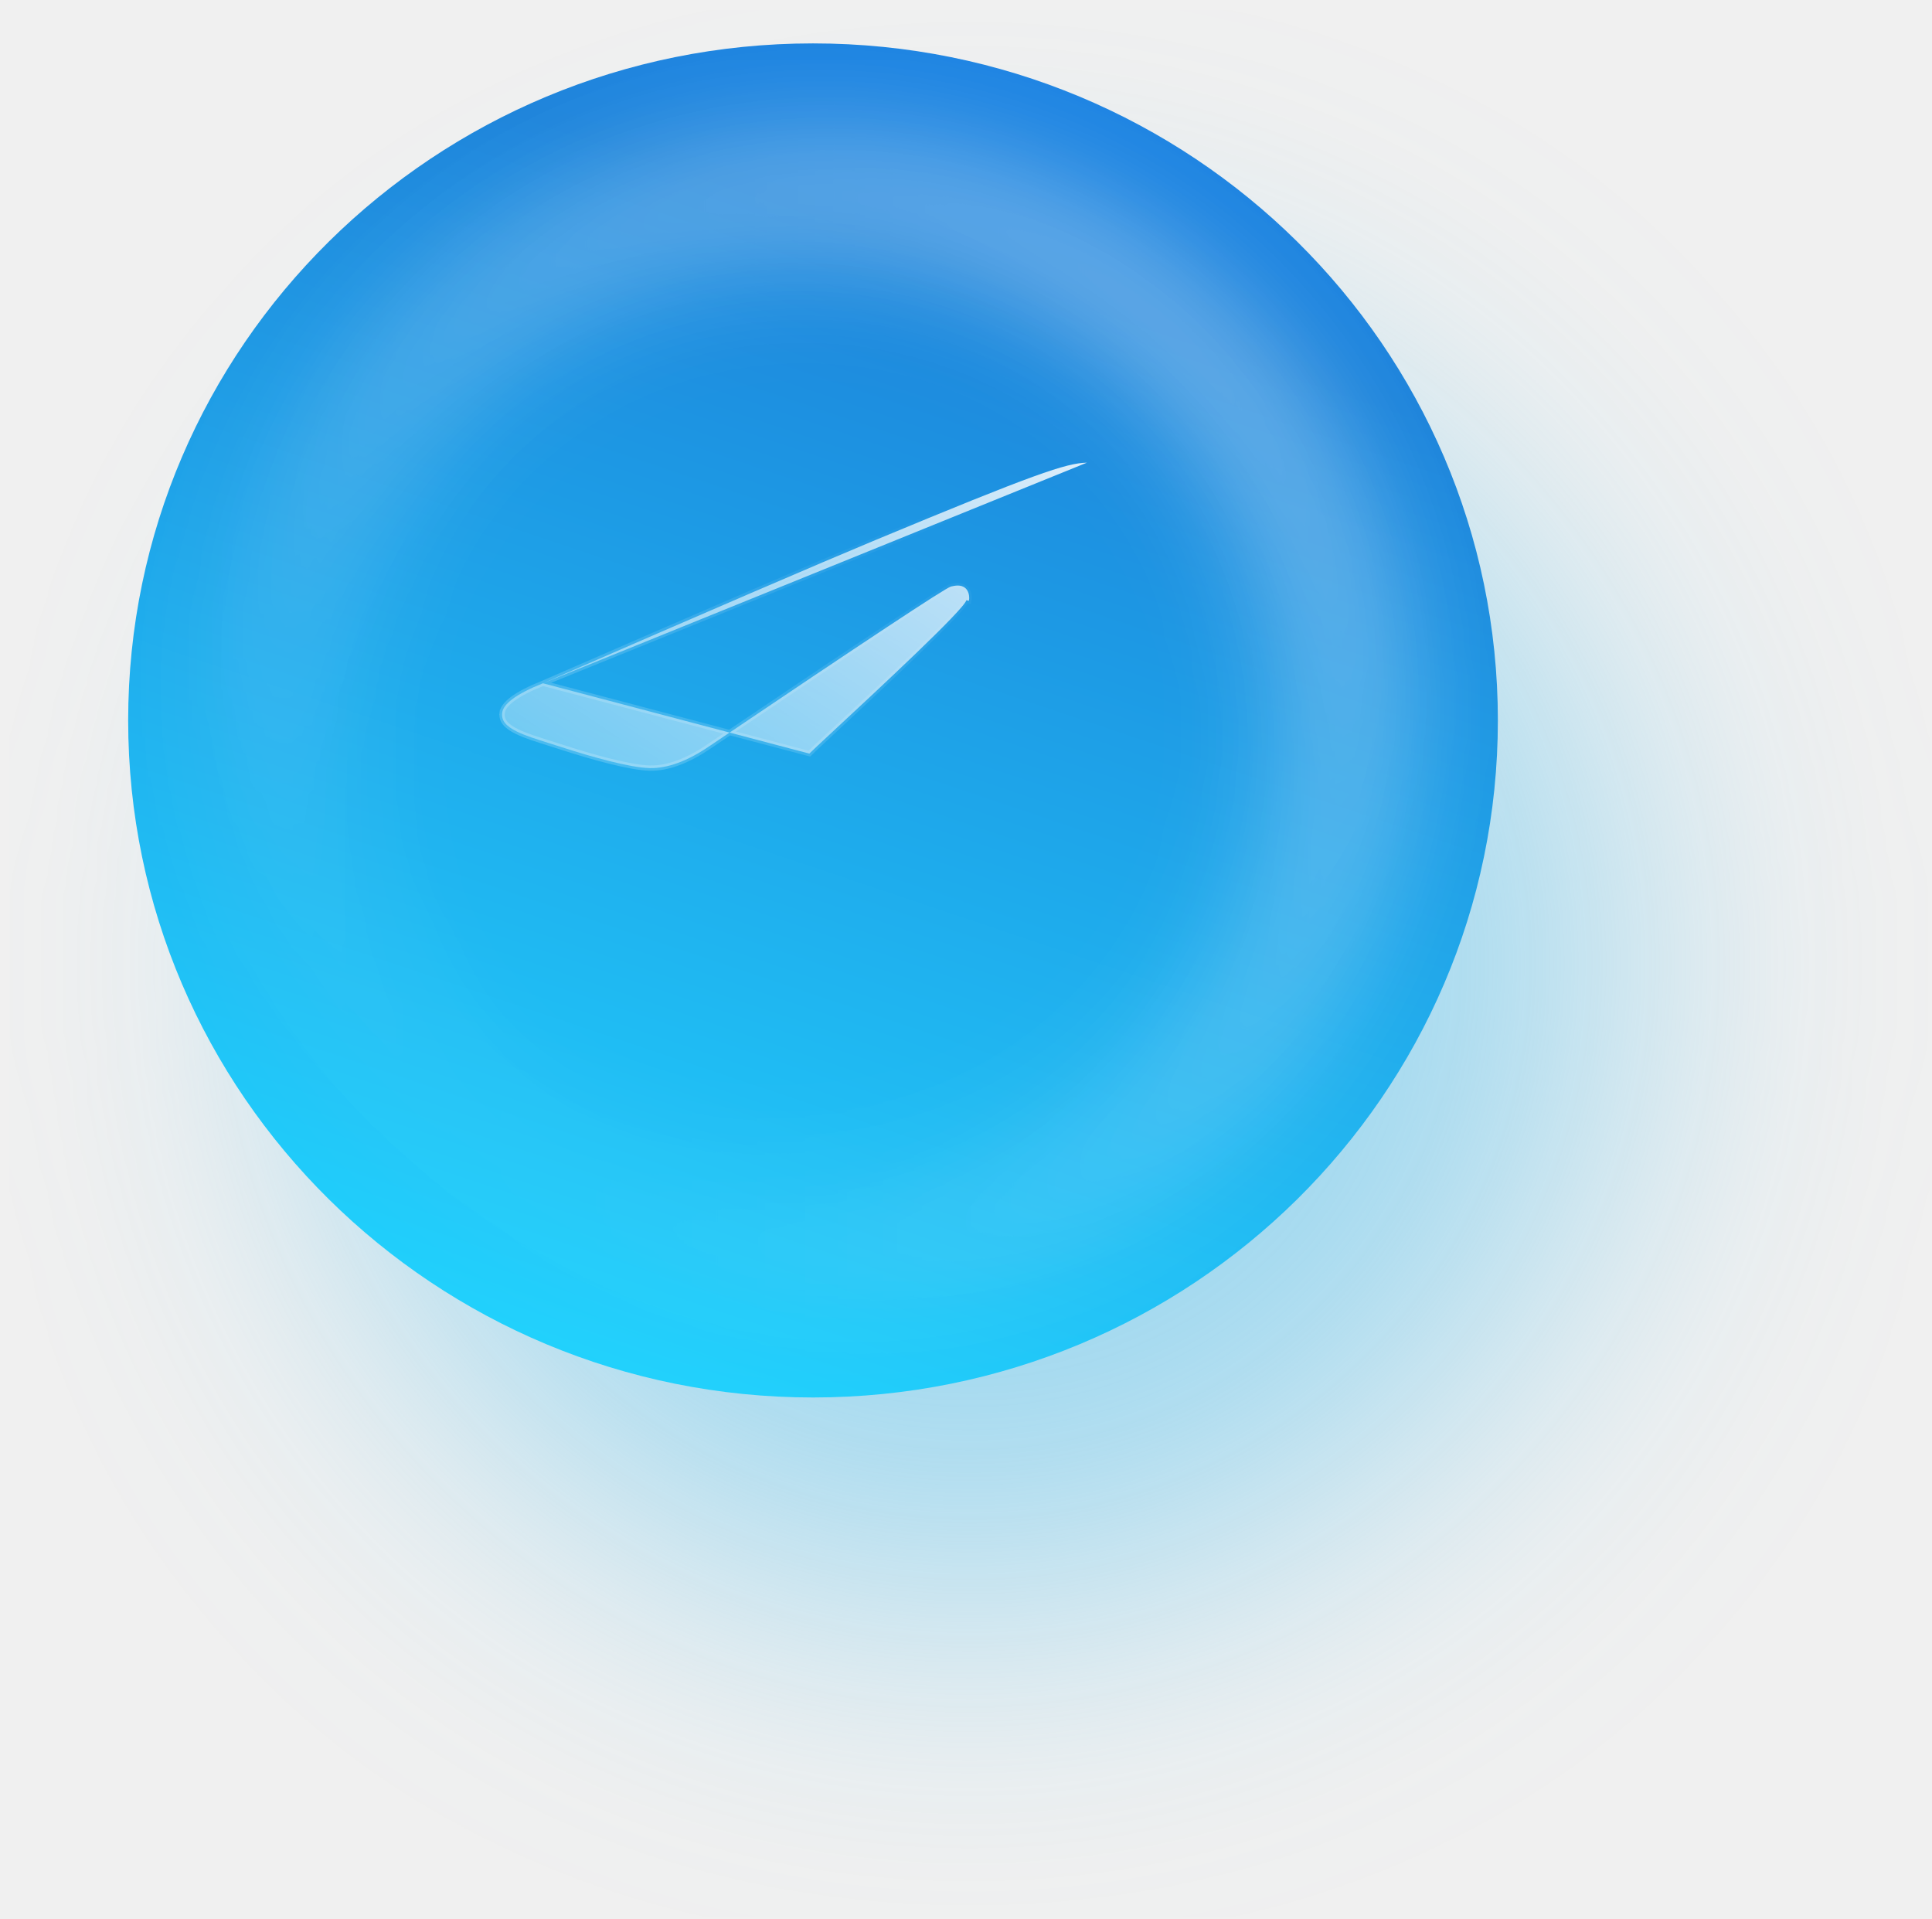
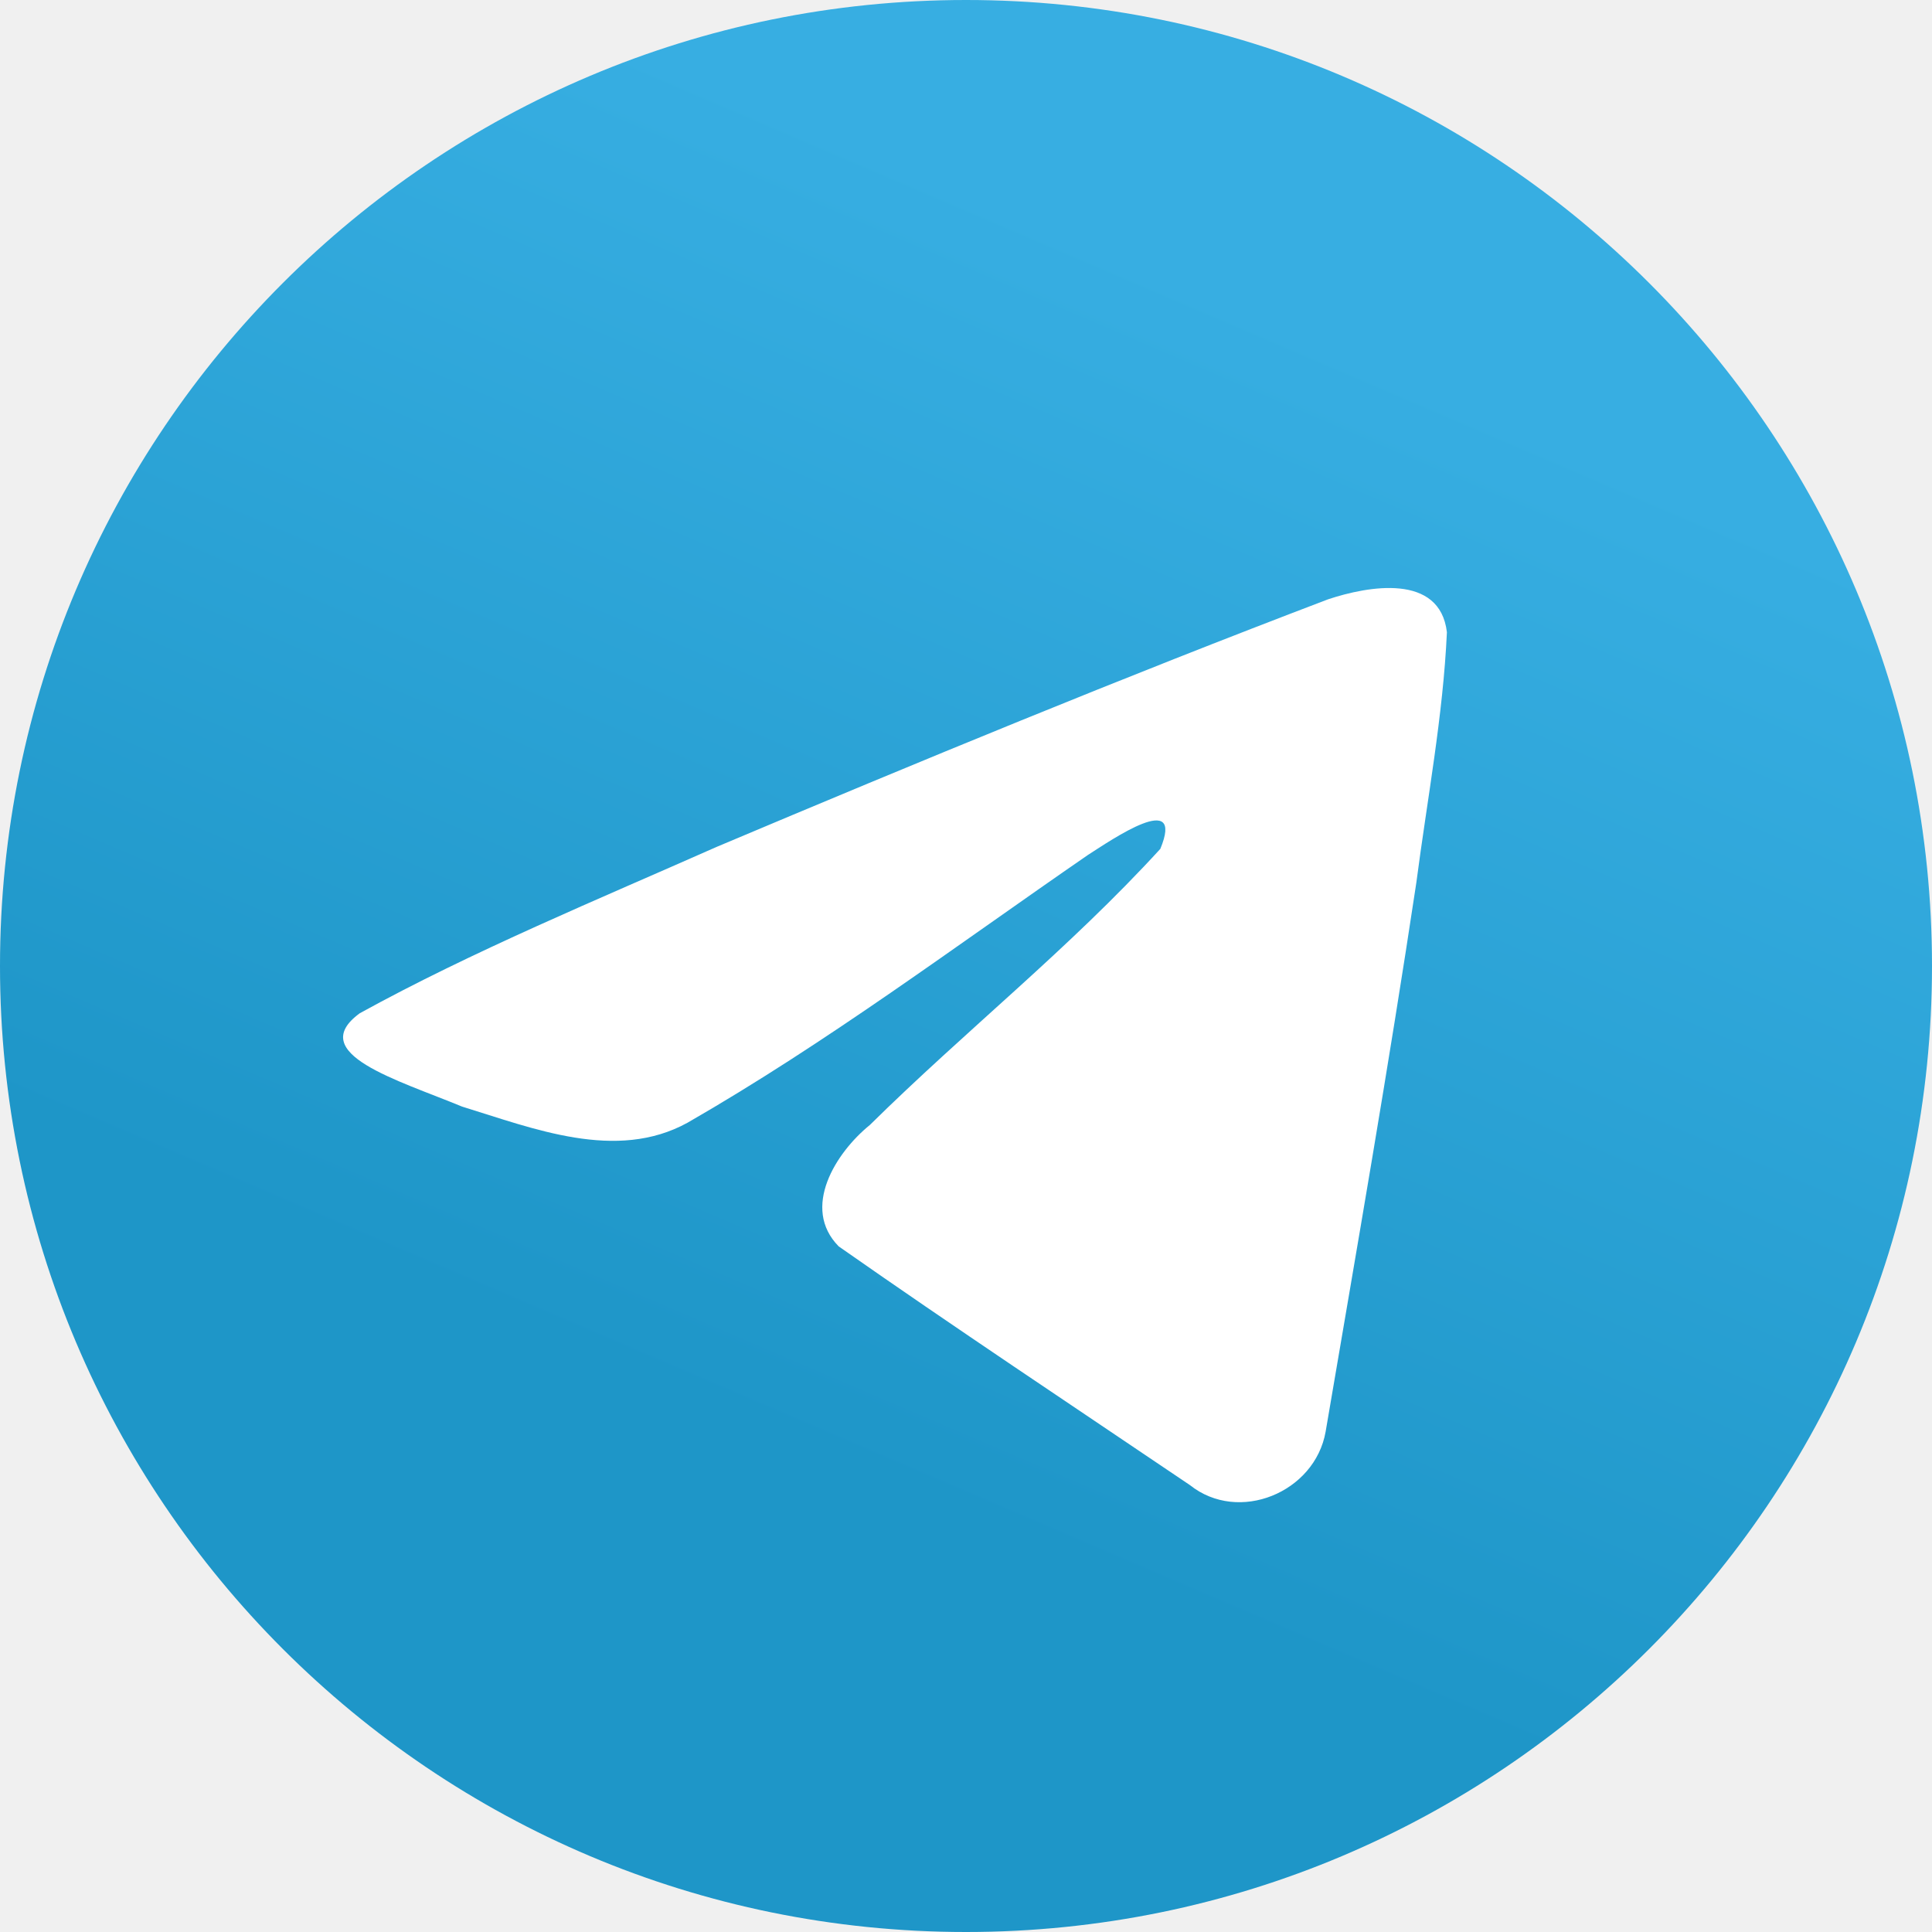
- <svg xmlns="http://www.w3.org/2000/svg" width="147" height="146" viewBox="0 0 147 146" fill="none">
-   <g filter="url(#filter0_f_5_1066)">
-     <path d="M73.745 121.816C100.841 121.816 122.806 100.103 122.806 73.318C122.806 46.533 100.841 24.82 73.745 24.82C46.649 24.82 24.684 46.533 24.684 73.318C24.684 100.103 46.649 121.816 73.745 121.816Z" fill="#41BEF1" fill-opacity="0.45" />
-   </g>
-   <path d="M61.86 106.322C90.638 106.322 113.968 83.26 113.968 54.812C113.968 26.364 90.638 3.302 61.86 3.302C33.081 3.302 9.752 26.364 9.752 54.812C9.752 83.26 33.081 106.322 61.86 106.322Z" fill="url(#paint0_linear_5_1066)" />
-   <g filter="url(#filter1_f_5_1066)">
-     <path d="M102.554 54.812C102.554 77.012 84.345 95.028 61.86 95.028C39.374 95.028 21.166 77.012 21.166 54.812C21.166 32.612 39.374 14.596 61.86 14.596C84.345 14.596 102.554 32.612 102.554 54.812Z" stroke="url(#paint1_linear_5_1066)" stroke-width="2" />
-   </g>
-   <g filter="url(#filter2_f_5_1066)">
-     <path d="M102.554 54.812C102.554 77.012 84.345 95.028 61.86 95.028C39.374 95.028 21.166 77.012 21.166 54.812C21.166 32.612 39.374 14.596 61.86 14.596C84.345 14.596 102.554 32.612 102.554 54.812Z" stroke="url(#paint2_linear_5_1066)" stroke-width="2" />
-   </g>
-   <path d="M41.311 51.985L41.311 51.985C40.292 52.39 39.528 52.786 39.011 53.17C38.488 53.559 38.249 53.911 38.21 54.219L38.011 54.194L38.21 54.219C38.17 54.538 38.252 54.794 38.438 55.022C38.629 55.257 38.935 55.468 39.353 55.67C39.989 55.978 40.829 56.242 41.797 56.547C42.105 56.644 42.427 56.745 42.759 56.853L42.697 57.043L42.759 56.853C43.863 57.212 45.156 57.6 46.365 57.904C47.578 58.208 48.691 58.422 49.441 58.438C50.787 58.467 52.313 57.912 54.026 56.736L54.027 56.735C59.932 52.749 64.409 49.748 67.458 47.733C68.982 46.725 70.15 45.964 70.962 45.448C71.367 45.191 71.685 44.994 71.914 44.858C72.028 44.79 72.123 44.737 72.195 44.698C72.259 44.665 72.329 44.63 72.383 44.618C72.517 44.587 72.699 44.547 72.884 44.549C73.072 44.55 73.283 44.594 73.458 44.75C73.634 44.907 73.703 45.123 73.729 45.295C73.754 45.468 73.741 45.629 73.722 45.712C73.722 45.712 73.722 45.712 73.722 45.712L73.527 45.666C73.363 46.364 66.874 52.397 63.518 55.517C62.473 56.489 61.731 57.178 61.58 57.336L41.311 51.985ZM41.311 51.985L41.317 51.982C53.957 46.475 62.384 42.845 66.599 41.092C72.621 38.588 76.252 37.12 78.582 36.275C80.914 35.428 81.921 35.214 82.7 35.2L41.311 51.985Z" fill="url(#paint3_linear_5_1066)" stroke="url(#paint4_linear_5_1066)" stroke-width="0.4" />
+ <svg xmlns="http://www.w3.org/2000/svg" width="48" height="48" viewBox="0 0 48 48" fill="none">
+   <path d="M24 48C37.255 48 48 37.255 48 24C48 10.745 37.255 0 24 0C10.745 0 0 10.745 0 24C0 37.255 10.745 48 24 48Z" fill="url(#paint0_linear_147648_1196)" />
+   <path d="M8.938 25.174C11.744 23.629 14.876 22.339 17.802 21.042C22.836 18.919 27.89 16.832 32.995 14.89C33.989 14.559 35.773 14.235 35.948 15.707C35.853 17.791 35.458 19.862 35.188 21.933C34.502 26.489 33.709 31.028 32.935 35.569C32.669 37.081 30.774 37.864 29.562 36.896C26.649 34.928 23.713 32.98 20.837 30.966C19.895 30.009 20.768 28.634 21.61 27.951C24.009 25.586 26.554 23.577 28.828 21.09C29.441 19.609 27.629 20.857 27.031 21.24C23.746 23.503 20.542 25.905 17.079 27.895C15.31 28.868 13.248 28.036 11.48 27.493C9.894 26.836 7.571 26.175 8.938 25.174L8.938 25.174Z" fill="white" />
  <defs>
-     <filter id="filter0_f_5_1066" x="0.684" y="0.82" width="146.122" height="144.996" filterUnits="userSpaceOnUse" color-interpolation-filters="sRGB">
-       <feFlood flood-opacity="0" result="BackgroundImageFix" />
-       <feBlend mode="normal" in="SourceGraphic" in2="BackgroundImageFix" result="shape" />
-       <feGaussianBlur stdDeviation="12" result="effect1_foregroundBlur_5_1066" />
-     </filter>
-     <filter id="filter1_f_5_1066" x="11.166" y="4.596" width="101.388" height="100.431" filterUnits="userSpaceOnUse" color-interpolation-filters="sRGB">
-       <feFlood flood-opacity="0" result="BackgroundImageFix" />
-       <feBlend mode="normal" in="SourceGraphic" in2="BackgroundImageFix" result="shape" />
-       <feGaussianBlur stdDeviation="4.5" result="effect1_foregroundBlur_5_1066" />
-     </filter>
-     <filter id="filter2_f_5_1066" x="9.166" y="2.596" width="105.388" height="104.431" filterUnits="userSpaceOnUse" color-interpolation-filters="sRGB">
-       <feFlood flood-opacity="0" result="BackgroundImageFix" />
-       <feBlend mode="normal" in="SourceGraphic" in2="BackgroundImageFix" result="shape" />
-       <feGaussianBlur stdDeviation="5.5" result="effect1_foregroundBlur_5_1066" />
-     </filter>
-     <linearGradient id="paint0_linear_5_1066" x1="42.94" y1="109.685" x2="78.501" y2="4.085" gradientUnits="userSpaceOnUse">
-       <stop stop-color="#21D7FF" />
-       <stop offset="0.852" stop-color="#1C84DB" />
-       <stop offset="1" stop-color="#1C84E4" />
-     </linearGradient>
-     <linearGradient id="paint1_linear_5_1066" x1="88.623" y1="5.851" x2="21.098" y2="87.996" gradientUnits="userSpaceOnUse">
-       <stop stop-color="white" />
-       <stop offset="1" stop-color="white" stop-opacity="0" />
-     </linearGradient>
-     <linearGradient id="paint2_linear_5_1066" x1="88.623" y1="5.851" x2="21.098" y2="87.996" gradientUnits="userSpaceOnUse">
-       <stop stop-color="white" />
-       <stop offset="1" stop-color="white" stop-opacity="0" />
-     </linearGradient>
-     <linearGradient id="paint3_linear_5_1066" x1="88.122" y1="22.493" x2="43.076" y2="88.886" gradientUnits="userSpaceOnUse">
-       <stop stop-color="white" />
-       <stop offset="0.883" stop-color="white" stop-opacity="0.2" />
-     </linearGradient>
-     <linearGradient id="paint4_linear_5_1066" x1="47.662" y1="70.52" x2="68.524" y2="35.267" gradientUnits="userSpaceOnUse">
-       <stop stop-color="white" stop-opacity="0.25" />
-       <stop offset="1" stop-color="white" stop-opacity="0" />
+     <linearGradient id="paint0_linear_147648_1196" x1="18.003" y1="2.002" x2="6.003" y2="30" gradientUnits="userSpaceOnUse">
+       <stop stop-color="#37AEE2" />
+       <stop offset="1" stop-color="#1E96C8" />
    </linearGradient>
  </defs>
</svg>
